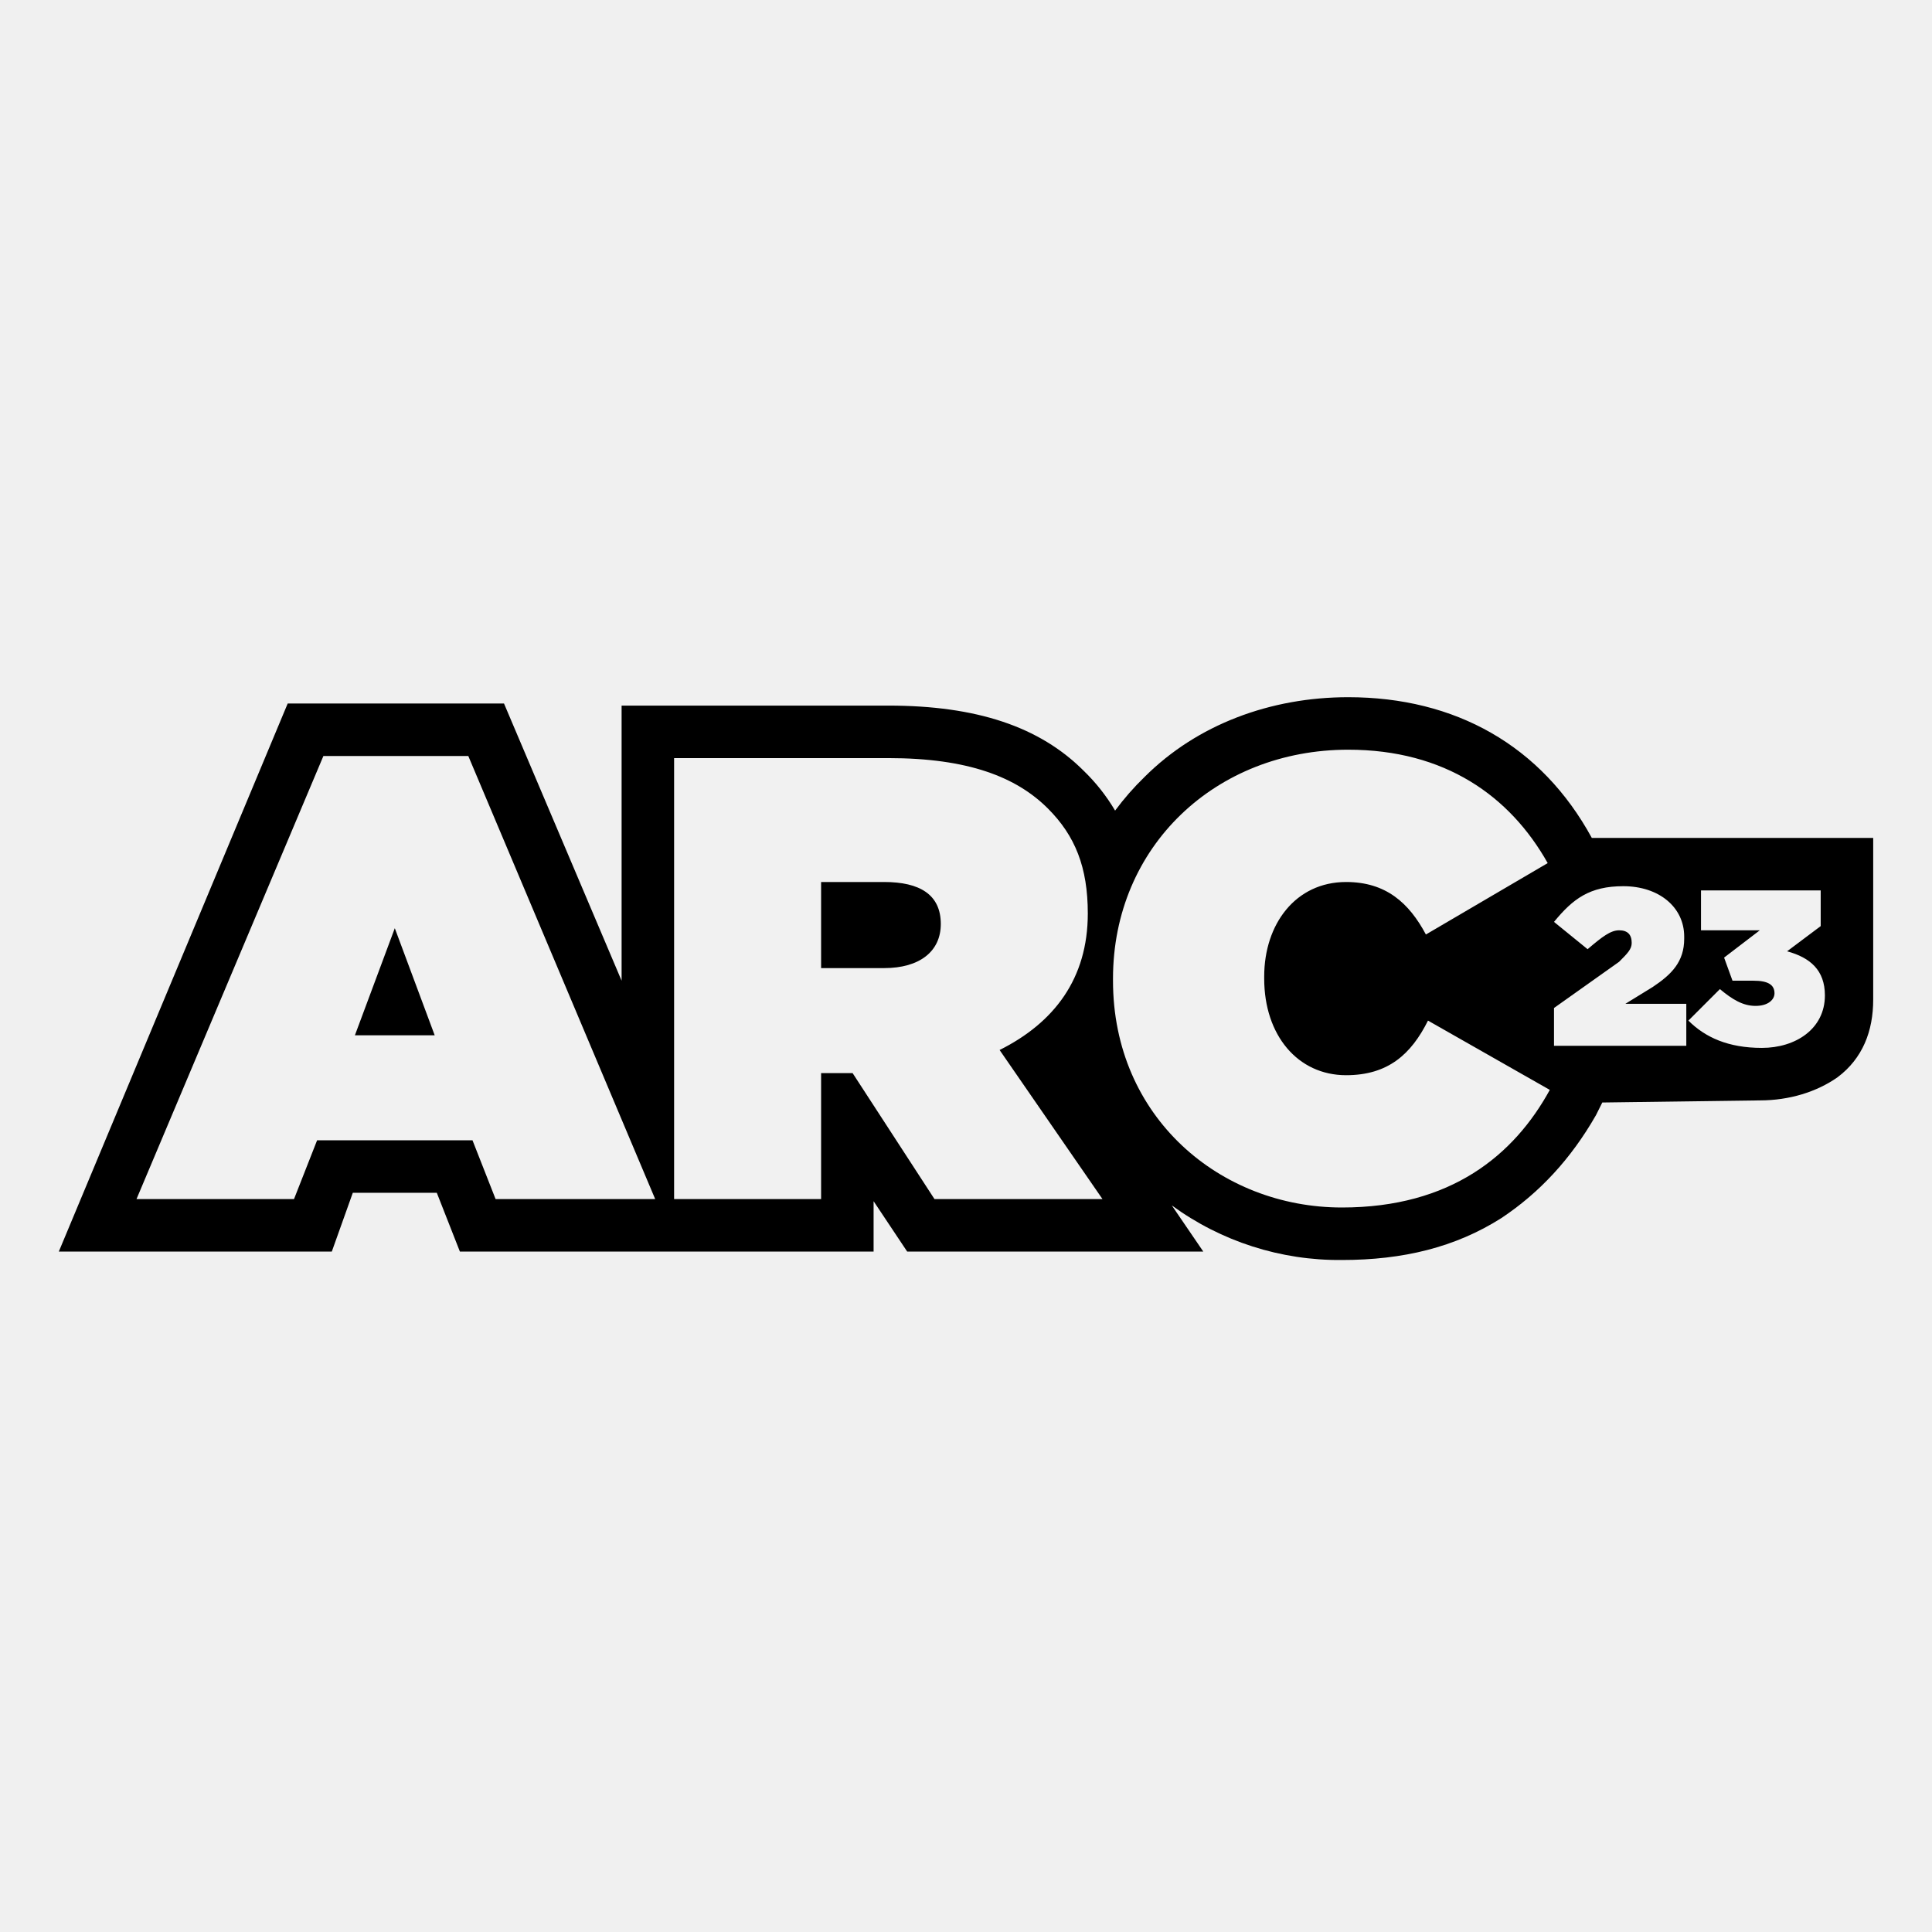
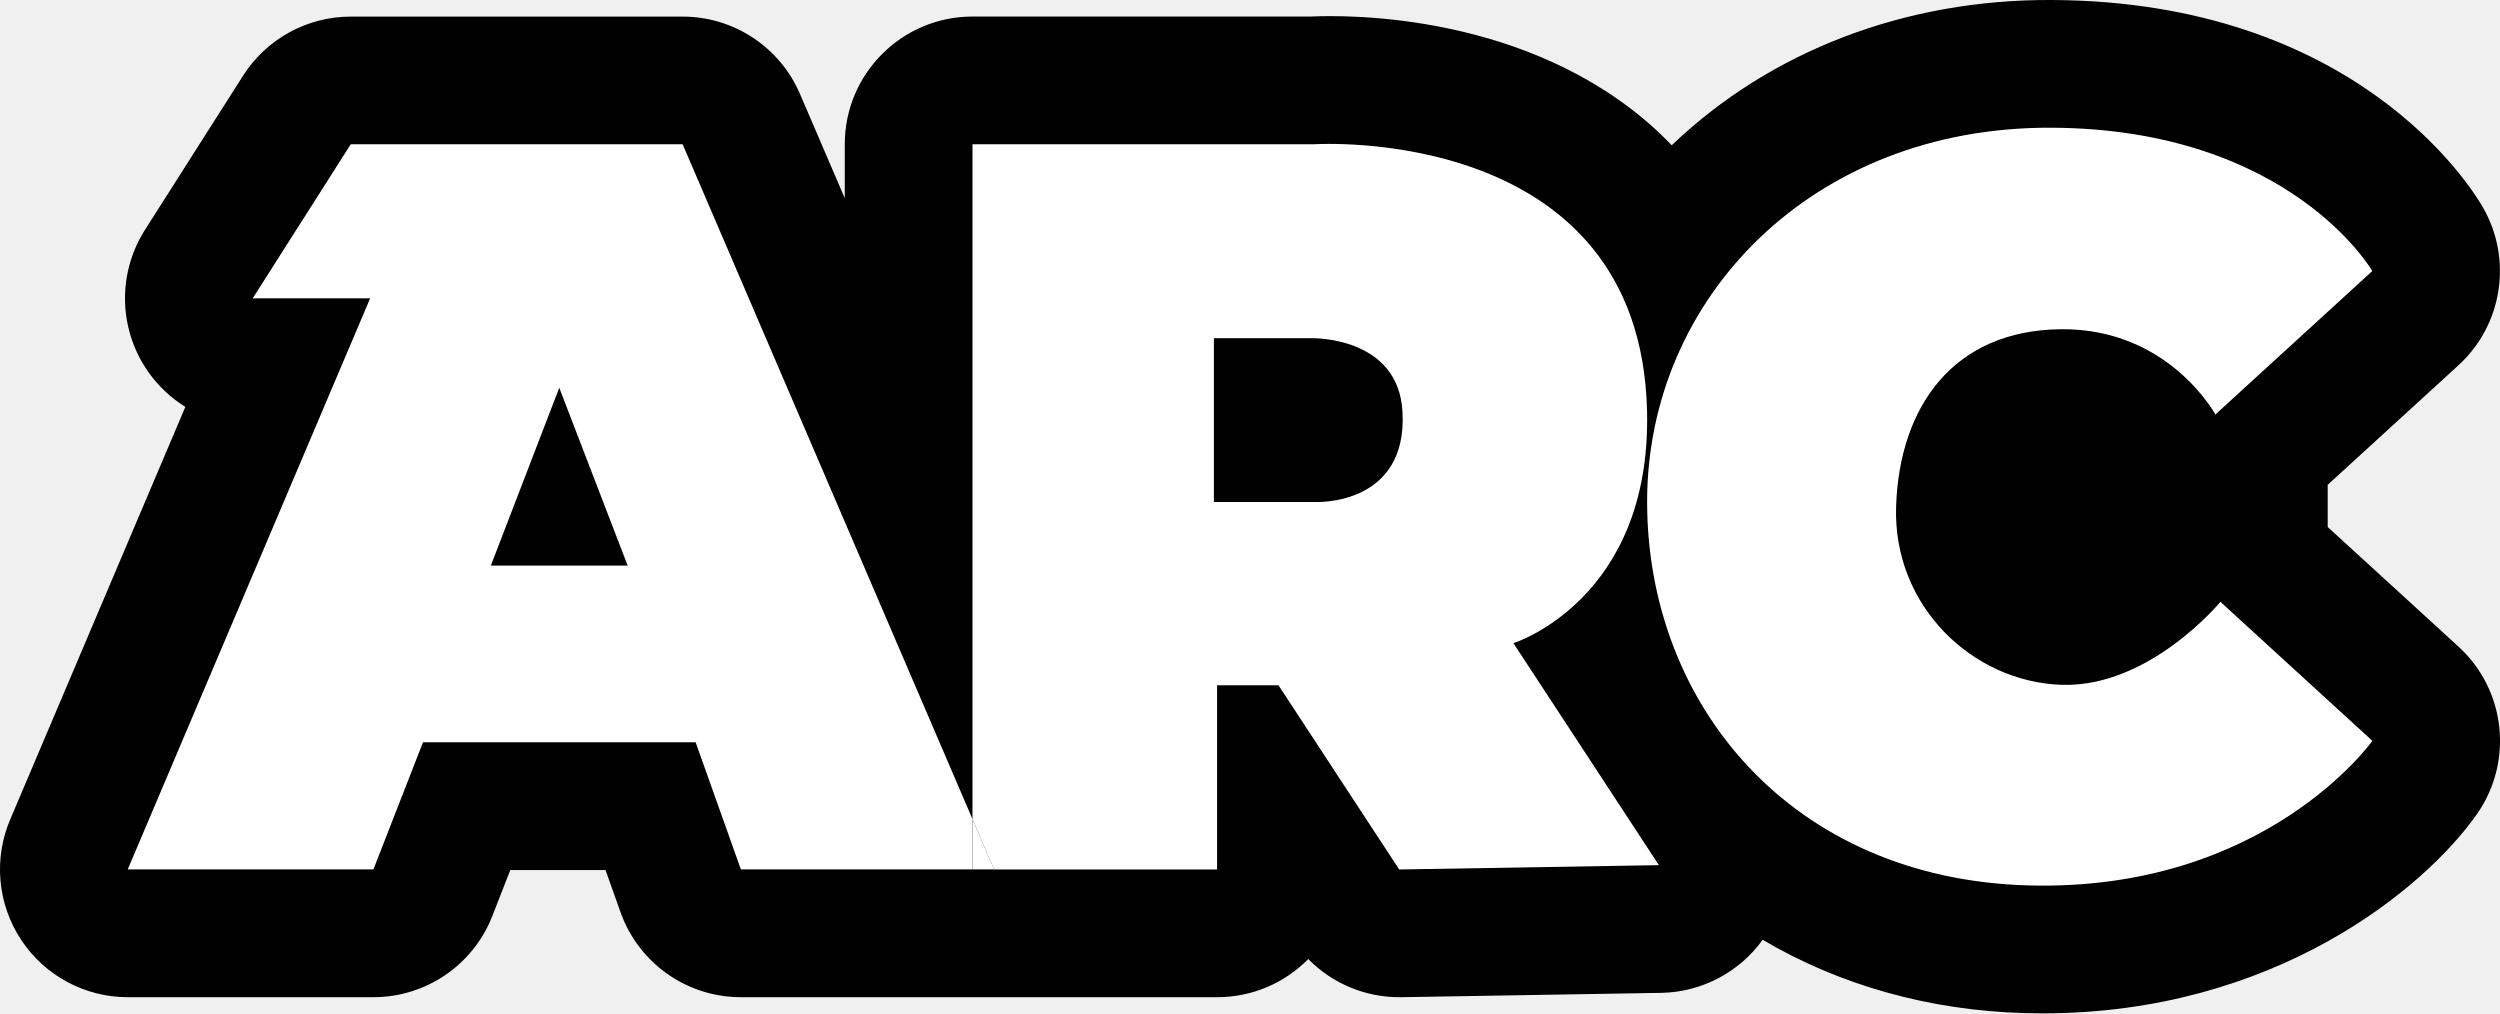
- <svg xmlns="http://www.w3.org/2000/svg" viewBox="0 0 920 920">
-   <g id="Capa_1-2" data-name="Capa 1">
-     <path d="M892 453v-54H758c-24-44-65-67-116-67-37 0-72 13-97 38a130 130 0 0 0-14 16 90 90 0 0 0-15-19c-21-21-51-31-93-31H296v131l-56-132H137L28 596h130l10-28h40l11 28h197v-24l16 24h141l-15-22a135 135 0 0 0 81 26c29 0 54-6 76-20 18-12 33-28 45-49l3-6 75-1c14 0 27-4 37-11 12-9 17-22 17-37v-23Z" style="fill:#000000" />
-     <path d="M154 360h69l89 211h-76l-11-28h-74l-11 28H65Zm53 133-19-51-19 51ZM321 361h102c38 0 61 9 76 24 13 13 19 28 19 50 0 31-16 52-42 65l49 71h-80l-39-60h-15v60h-70Zm100 100c17 0 27-8 27-21 0-14-10-20-27-20h-30v41ZM530 467v-1c0-63 49-109 112-109 46 0 77 22 95 54l-58 34c-8-15-19-25-38-25-24 0-39 20-39 45v1c0 27 16 46 39 46 20 0 31-10 39-26l58 33c-17 31-47 56-99 56-58 0-109-43-109-108ZM740 480l31-22c4-4 6-6 6-9 0-4-2-6-6-6s-8 3-15 9l-16-13c9-11 17-17 33-17 17 0 29 10 29 24v1c0 11-6 17-15 23l-13 8h29v20h-63ZM804 486l15-15c6 5 11 8 17 8s9-3 9-6c0-4-3-6-10-6h-10l-4-11 17-13h-28v-19h57v17l-16 12c11 3 18 9 18 21 0 16-14 25-30 25s-27-5-35-13Z" style="fill:#f1f1f1" />
+ <svg xmlns="http://www.w3.org/2000/svg" viewBox="0 0 450.24 182.5">
+   <defs>
+     <style>
+       .cls-2{stroke-width:0;fill:#fff}
+     </style>
+   </defs>
+   <g>
+     <path stroke-width="0" d="M419.21 94.91v-7.6l23.54-21.52c7.96-7.28 9.79-19.11 4.41-28.45C444.98 33.54 424.24.25 369.51 0c-26.4-.13-50.65 9.16-68.44 26.16-.92-.95-1.86-1.89-2.85-2.8-22.95-21-55.41-20.7-62.17-20.38h-60.91c-12.7 0-23 10.3-23 23v9.72l-8.07-18.79a22.995 22.995 0 0 0-21.13-13.92H63.17c-7.86 0-15.18 4.02-19.4 10.65L26.11 41.39a22.999 22.999 0 0 0 7.27 31.89L1.83 147.6a22.982 22.982 0 0 0 1.99 21.68A22.99 22.99 0 0 0 23 179.59h44.25c9.48 0 17.99-5.81 21.43-14.65l3.22-8.25h17.15l2.71 7.61a22.996 22.996 0 0 0 21.67 15.29h85.78c6.42 0 12.23-2.63 16.4-6.87a22.988 22.988 0 0 0 16.78 6.87l46.77-.78c7.32-.12 14.08-3.72 18.29-9.56 13.78 8.14 29.95 12.74 47.26 13.21 1.08.03 2.14.04 3.2.04 41.6 0 68.59-22.31 78.12-35.8 6.68-9.46 5.29-22.42-3.26-30.24l-23.55-21.54Z" />
+     <path d="m398.97 74.66 28.27-25.85S412.49 23.19 369.41 23c-43.08-.19-72.77 30.76-72.77 67.34s26 67.96 68.7 69.12c42.69 1.16 61.91-26.04 61.91-26.04l-27.36-25.03s-12.81 15.53-28.72 14.94c-15.91-.58-30.27-14.13-29.69-32.1.58-17.97 10.29-31.75 29.69-31.94 19.41-.19 27.82 15.37 27.82 15.37ZM122.94 25.98H63.17L45.51 53.73h21.15L23 156.58h44.25l8.93-22.9h49.1l8.15 22.9h41.72v-9.04L122.94 25.98ZM88.4 101.86l12.32-32.02 12.32 32.02H88.39Z" class="cls-2" />
+     <path d="M272.57 115.83s24.82-7.77 24.06-41.72c-1.16-52.01-59.97-48.13-59.97-48.13h-61.52v121.57l3.88 9.04h40.17v-33.18h11.06l21.74 33.18 46.77-.78-26.2-39.98Zm-35.61-25.42h-18.34v-29.5h17.66s15.53-.38 16.3 13.2c.98 17.05-15.62 16.3-15.62 16.3Z" class="cls-2" />
+     <path d="M175.15 156.58h3.88l-3.88-9.03v9.03z" class="cls-2" />
  </g>
</svg>
